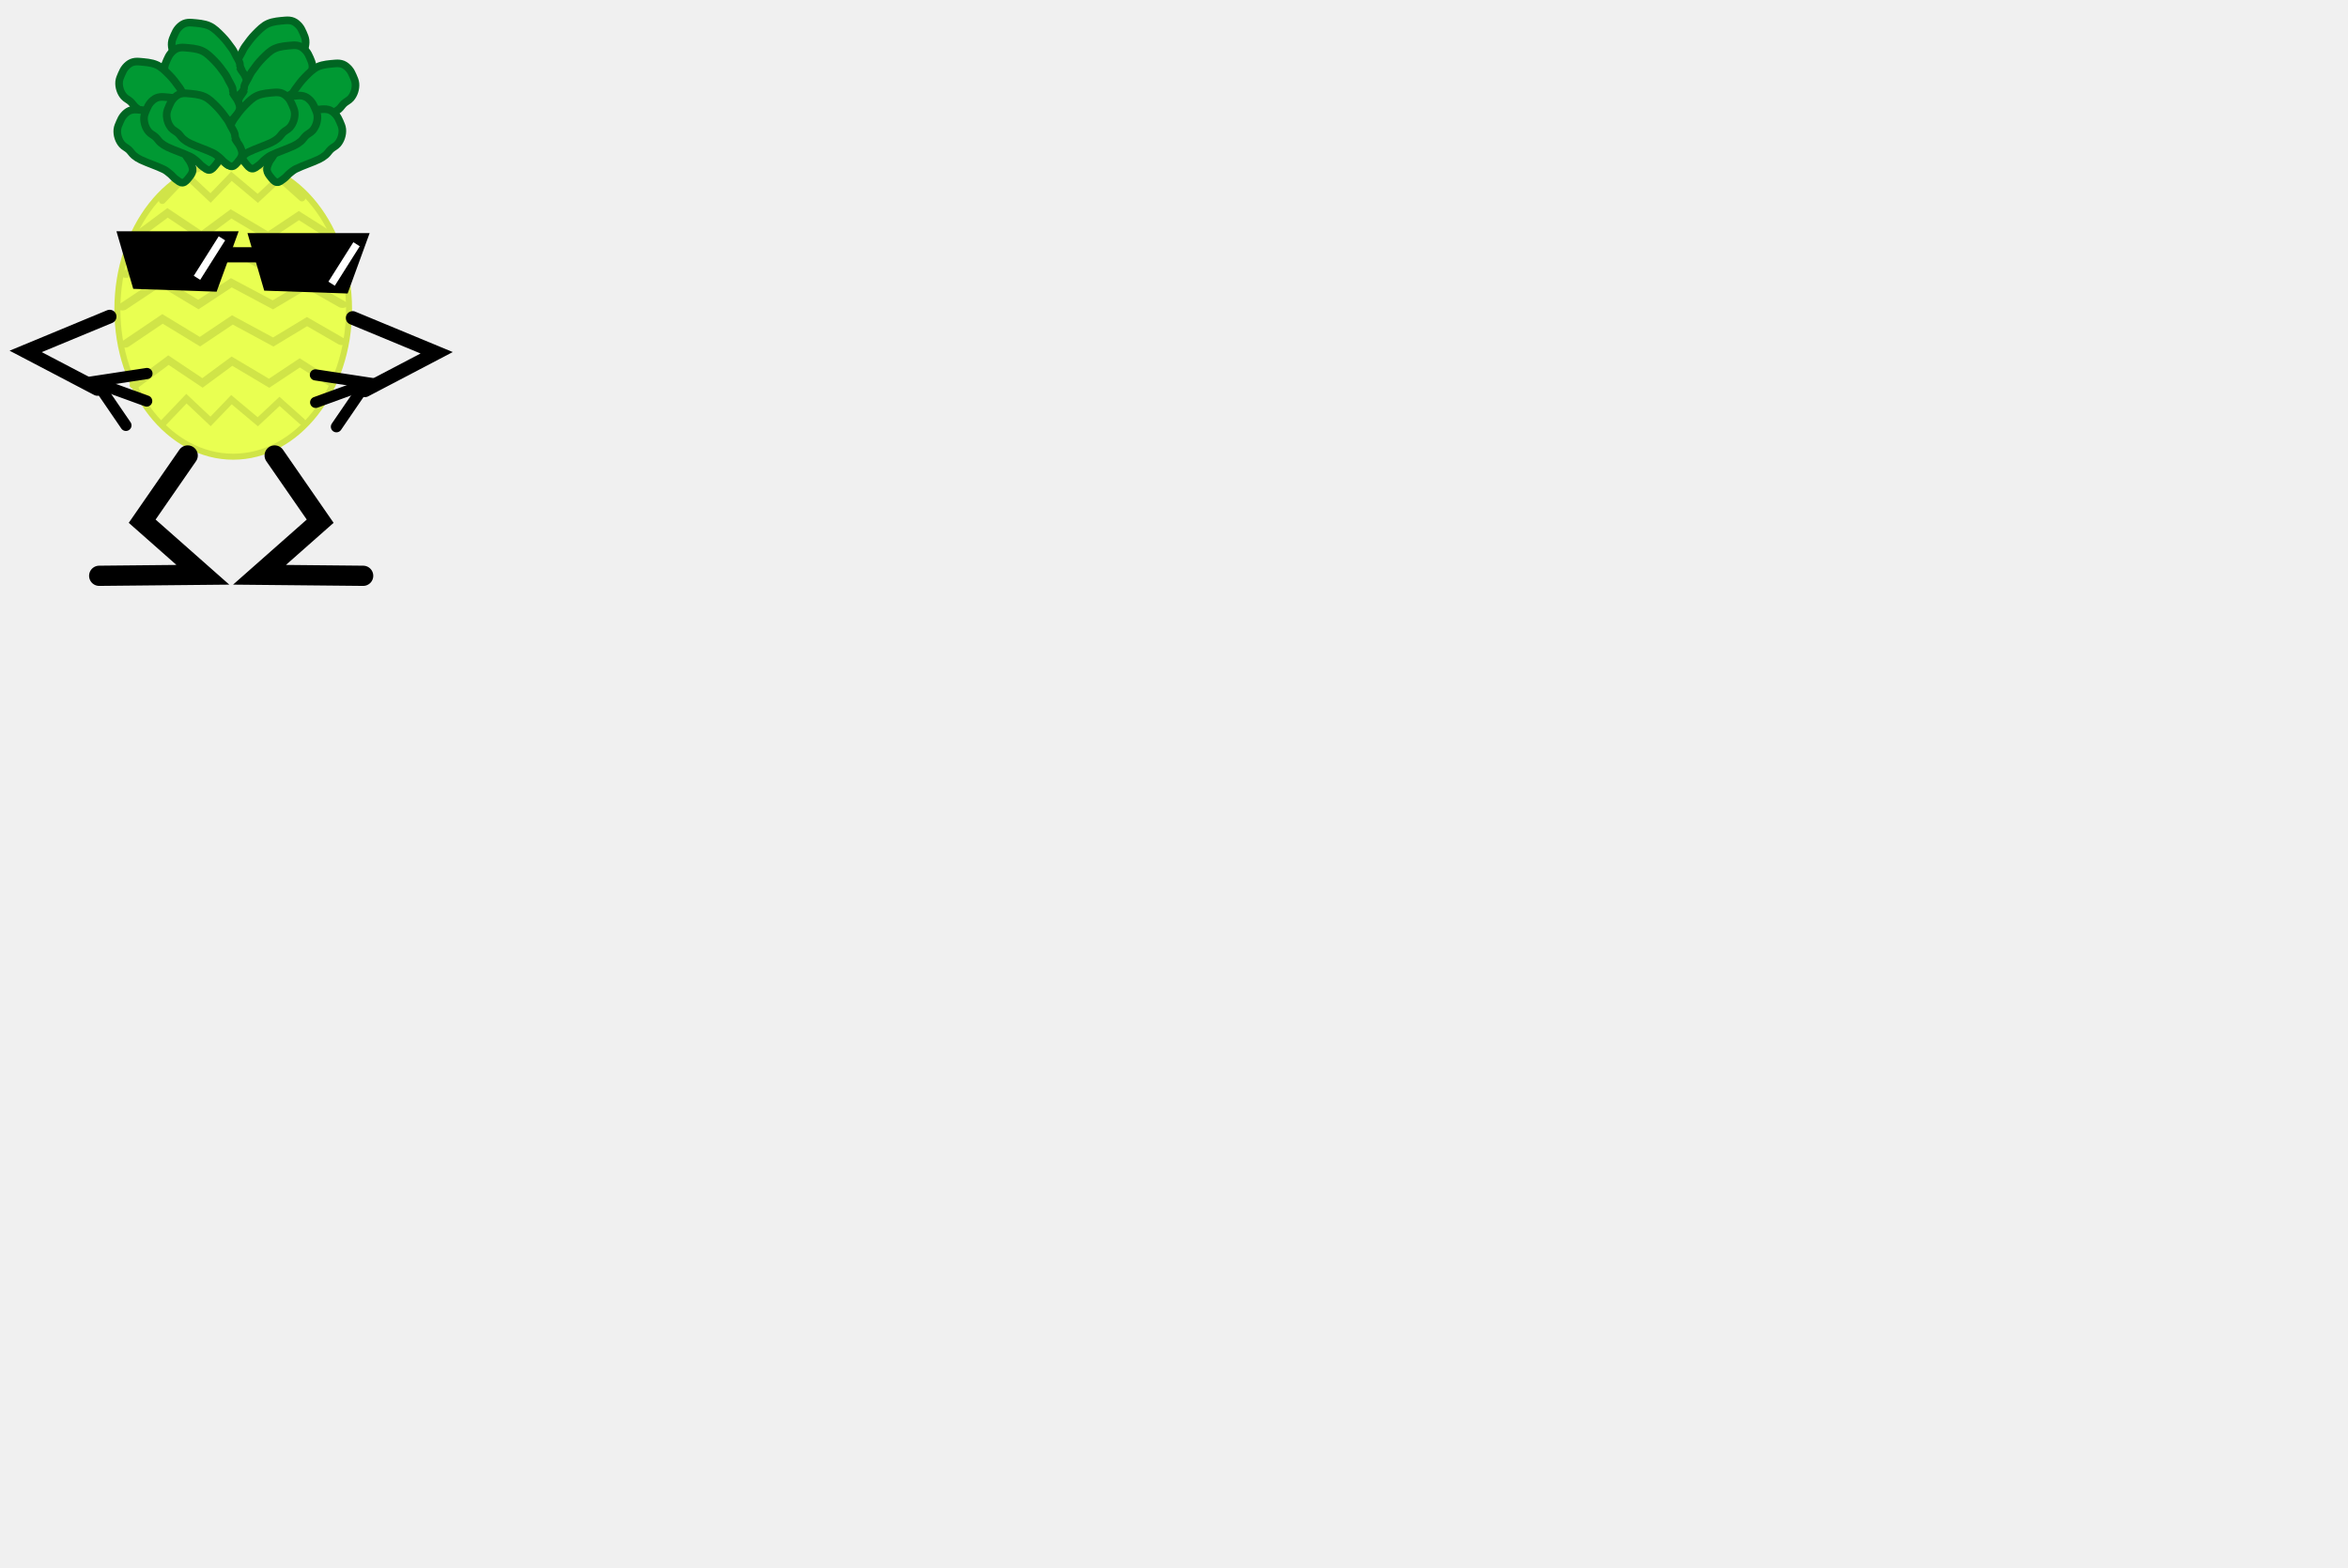
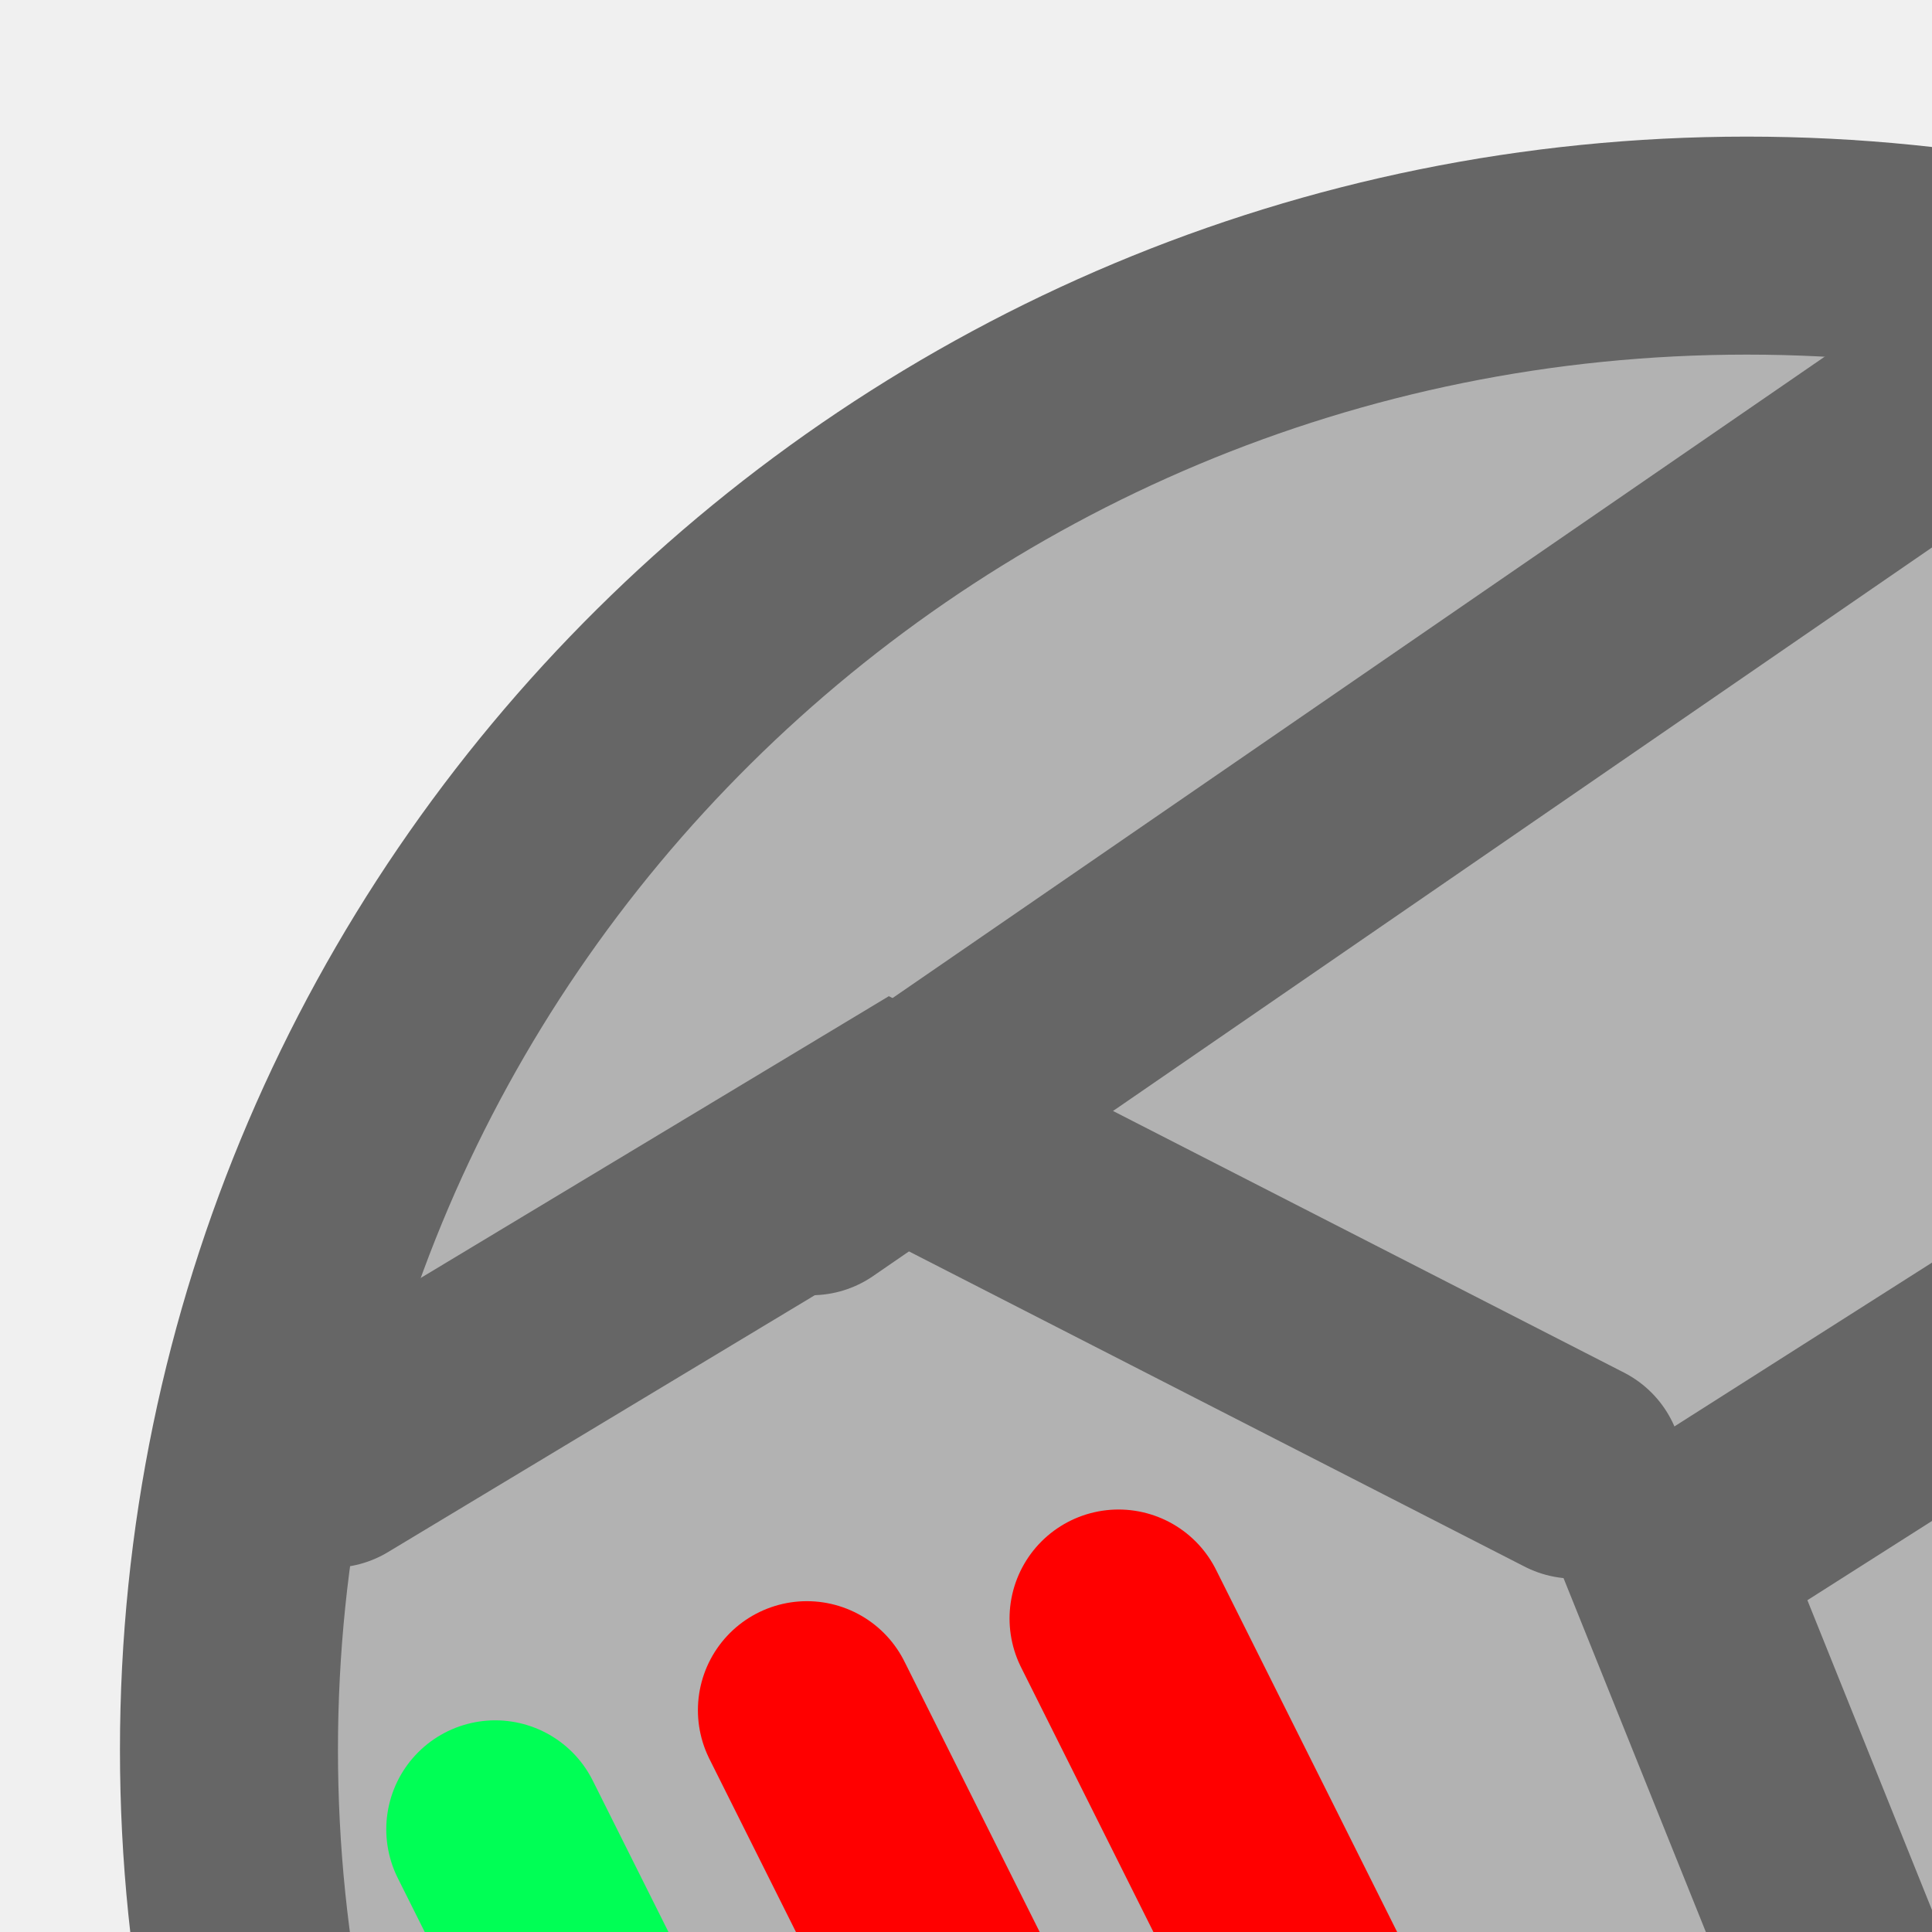
- <svg xmlns="http://www.w3.org/2000/svg" version="1.1" width="259" height="173" viewBox="-1 -1 259 173">
-   <path id="ID0.8365832129493356" fill="none" stroke="#666666" stroke-width="2" stroke-linecap="round" d="M 177.350 190 " transform="matrix(1, 0, 0, 1, -240, -211)" />
-   <path id="ID0.8365832129493356" fill="none" stroke="#666666" stroke-width="2" stroke-linecap="round" d="M 177.350 190 " transform="matrix(1, 0, 0, 1, -398, -277)" />
-   <path id="ID0.8365832129493356" fill="none" stroke="#666666" stroke-width="2" stroke-linecap="round" d="M 177.350 190 " transform="matrix(1, 0, 0, 1, -359, -118)" />
-   <path id="ID0.8365832129493356" fill="none" stroke="#666666" stroke-width="2" stroke-linecap="round" d="M 177.350 190 " transform="matrix(1, 0, 0, 1, -244, -321)" />
-   <path id="ID0.8365832129493356" fill="none" stroke="#666666" stroke-width="2" stroke-linecap="round" d="M 177.350 190 " transform="matrix(1, 0, 0, 1, -53, -70)" />
-   <path id="ID0.8365832129493356" fill="none" stroke="#666666" stroke-width="2" stroke-linecap="round" d="M 177.350 190 " transform="matrix(1, 0, 0, 1, -238, -148)" />
-   <path id="ID0.8365832129493356" fill="none" stroke="#666666" stroke-width="2" stroke-linecap="round" d="M 177.350 190 " transform="matrix(1, 0, 0, 1, -39, -78)" />
-   <path id="ID0.8365832129493356" fill="none" stroke="#666666" stroke-width="2" stroke-linecap="round" d="M 177.350 190 " transform="matrix(1, 0, 0, 1, -250, -68)" />
-   <g id="ID0.1351962462067604" transform="matrix(1, 0, 0, 1, -217, -141)">
-     <path id="ID0.5099258632399142" fill="#009933" stroke="#006622" stroke-width="2" stroke-linecap="round" d="M 232 176 C 231.209 174.762 231.462 174.349 231.350 174 C 231.121 173.291 230.697 172.659 230.350 172 C 230.031 171.393 229.750 170.757 229.350 170.200 C 228.514 169.036 227.663 167.863 226.650 166.850 C 225.653 165.853 224.639 164.771 223.350 164.200 C 221.926 163.569 220.301 163.491 218.750 163.350 C 218.082 163.289 217.370 163.342 216.750 163.600 C 216.126 163.860 215.593 164.339 215.150 164.850 C 214.710 165.357 214.420 165.986 214.150 166.600 C 213.868 167.241 213.568 167.903 213.500 168.600 C 213.432 169.301 213.535 170.029 213.750 170.700 C 213.959 171.353 214.299 171.983 214.750 172.500 C 215.234 173.054 215.958 173.352 216.500 173.850 C 216.995 174.305 217.336 174.917 217.850 175.350 C 218.394 175.808 219.006 176.199 219.650 176.500 C 221.610 177.417 223.699 178.063 225.650 179 C 226.275 179.300 226.812 179.763 227.350 180.200 C 227.880 180.631 228.289 181.209 228.850 181.600 C 229.400 181.983 229.984 182.578 230.650 182.500 C 231.332 182.420 231.813 181.729 232.250 181.200 C 232.696 180.660 233.160 180.044 233.250 179.350 C 233.338 178.669 233.030 177.977 232.750 177.350 C 232.390 176.544 231.690 175.914 231.350 175.100 Z " transform="matrix(-0.4205758, 0, 0, 0.4205758, 339.5, 73.55)" />
-     <path id="ID0.5099258632399142" fill="#009933" stroke="#006622" stroke-width="2" stroke-linecap="round" d="M 232 176 C 231.209 174.762 231.462 174.349 231.350 174 C 231.121 173.291 230.697 172.659 230.350 172 C 230.031 171.393 229.750 170.757 229.350 170.200 C 228.514 169.036 227.663 167.863 226.650 166.850 C 225.653 165.853 224.639 164.771 223.350 164.200 C 221.926 163.569 220.301 163.491 218.750 163.350 C 218.082 163.289 217.370 163.342 216.750 163.600 C 216.126 163.860 215.593 164.339 215.150 164.850 C 214.710 165.357 214.420 165.986 214.150 166.600 C 213.868 167.241 213.568 167.903 213.500 168.600 C 213.432 169.301 213.535 170.029 213.750 170.700 C 213.959 171.353 214.299 171.983 214.750 172.500 C 215.234 173.054 215.958 173.352 216.500 173.850 C 216.995 174.305 217.336 174.917 217.850 175.350 C 218.394 175.808 219.006 176.199 219.650 176.500 C 221.610 177.417 223.699 178.063 225.650 179 C 226.275 179.300 226.812 179.763 227.350 180.200 C 227.880 180.631 228.289 181.209 228.850 181.600 C 229.400 181.983 229.984 182.578 230.650 182.500 C 231.332 182.420 231.813 181.729 232.250 181.200 C 232.696 180.660 233.160 180.044 233.250 179.350 C 233.338 178.669 233.030 177.977 232.750 177.350 C 232.390 176.544 231.690 175.914 231.350 175.100 Z " transform="matrix(0.4205758, 0, 0, 0.4205758, 145.15, 73.8)" />
-     <path id="ID0.5099258632399142" fill="#009933" stroke="#006622" stroke-width="2" stroke-linecap="round" d="M 232 176 C 231.209 174.762 231.462 174.349 231.350 174 C 231.121 173.291 230.697 172.659 230.350 172 C 230.031 171.393 229.750 170.757 229.350 170.200 C 228.514 169.036 227.663 167.863 226.650 166.850 C 225.653 165.853 224.639 164.771 223.350 164.200 C 221.926 163.569 220.301 163.491 218.750 163.350 C 218.082 163.289 217.370 163.342 216.750 163.600 C 216.126 163.860 215.593 164.339 215.150 164.850 C 214.710 165.357 214.420 165.986 214.150 166.600 C 213.868 167.241 213.568 167.903 213.500 168.600 C 213.432 169.301 213.535 170.029 213.750 170.700 C 213.959 171.353 214.299 171.983 214.750 172.500 C 215.234 173.054 215.958 173.352 216.500 173.850 C 216.995 174.305 217.336 174.917 217.850 175.350 C 218.394 175.808 219.006 176.199 219.650 176.500 C 221.610 177.417 223.699 178.063 225.650 179 C 226.275 179.300 226.812 179.763 227.350 180.200 C 227.880 180.631 228.289 181.209 228.850 181.600 C 229.400 181.983 229.984 182.578 230.650 182.500 C 231.332 182.420 231.813 181.729 232.250 181.200 C 232.696 180.660 233.160 180.044 233.250 179.350 C 233.338 178.669 233.030 177.977 232.750 177.350 C 232.390 176.544 231.690 175.914 231.350 175.100 Z " transform="matrix(-0.4205758, 0, 0, 0.4205758, 340.25, 76.3)" />
-     <path id="ID0.5099258632399142" fill="#009933" stroke="#006622" stroke-width="2" stroke-linecap="round" d="M 232 176 C 231.209 174.762 231.462 174.349 231.350 174 C 231.121 173.291 230.697 172.659 230.350 172 C 230.031 171.393 229.750 170.757 229.350 170.200 C 228.514 169.036 227.663 167.863 226.650 166.850 C 225.653 165.853 224.639 164.771 223.350 164.200 C 221.926 163.569 220.301 163.491 218.750 163.350 C 218.082 163.289 217.370 163.342 216.750 163.600 C 216.126 163.860 215.593 164.339 215.150 164.850 C 214.710 165.357 214.420 165.986 214.150 166.600 C 213.868 167.241 213.568 167.903 213.500 168.600 C 213.432 169.301 213.535 170.029 213.750 170.700 C 213.959 171.353 214.299 171.983 214.750 172.500 C 215.234 173.054 215.958 173.352 216.500 173.850 C 216.995 174.305 217.336 174.917 217.850 175.350 C 218.394 175.808 219.006 176.199 219.650 176.500 C 221.610 177.417 223.699 178.063 225.650 179 C 226.275 179.300 226.812 179.763 227.350 180.200 C 227.880 180.631 228.289 181.209 228.850 181.600 C 229.400 181.983 229.984 182.578 230.650 182.500 C 231.332 182.420 231.813 181.729 232.250 181.200 C 232.696 180.660 233.160 180.044 233.250 179.350 C 233.338 178.669 233.030 177.977 232.750 177.350 C 232.390 176.544 231.690 175.914 231.350 175.100 Z " transform="matrix(0.4205758, 0, 0, 0.4205758, 144.35, 76.55)" />
-     <path id="ID0.5099258632399142" fill="#009933" stroke="#006622" stroke-width="2" stroke-linecap="round" d="M 232 176 C 231.209 174.762 231.462 174.349 231.350 174 C 231.121 173.291 230.697 172.659 230.350 172 C 230.031 171.393 229.750 170.757 229.350 170.200 C 228.514 169.036 227.663 167.863 226.650 166.850 C 225.653 165.853 224.639 164.771 223.350 164.200 C 221.926 163.569 220.301 163.491 218.750 163.350 C 218.082 163.289 217.370 163.342 216.750 163.600 C 216.126 163.860 215.593 164.339 215.150 164.850 C 214.710 165.357 214.420 165.986 214.150 166.600 C 213.868 167.241 213.568 167.903 213.500 168.600 C 213.432 169.301 213.535 170.029 213.750 170.700 C 213.959 171.353 214.299 171.983 214.750 172.500 C 215.234 173.054 215.958 173.352 216.500 173.850 C 216.995 174.305 217.336 174.917 217.850 175.350 C 218.394 175.808 219.006 176.199 219.650 176.500 C 221.610 177.417 223.699 178.063 225.650 179 C 226.275 179.300 226.812 179.763 227.350 180.200 C 227.880 180.631 228.289 181.209 228.850 181.600 C 229.400 181.983 229.984 182.578 230.650 182.500 C 231.332 182.420 231.813 181.729 232.250 181.200 C 232.696 180.660 233.160 180.044 233.250 179.350 C 233.338 178.669 233.030 177.977 232.750 177.350 C 232.390 176.544 231.690 175.914 231.350 175.100 Z " transform="matrix(0.4205758, 0, 0, 0.4205758, 139.35, 78.1)" />
-     <path id="ID0.5099258632399142" fill="#009933" stroke="#006622" stroke-width="2" stroke-linecap="round" d="M 232 176 C 231.209 174.762 231.462 174.349 231.350 174 C 231.121 173.291 230.697 172.659 230.350 172 C 230.031 171.393 229.750 170.757 229.350 170.200 C 228.514 169.036 227.663 167.863 226.650 166.850 C 225.653 165.853 224.639 164.771 223.350 164.200 C 221.926 163.569 220.301 163.491 218.750 163.350 C 218.082 163.289 217.370 163.342 216.750 163.600 C 216.126 163.860 215.593 164.339 215.150 164.850 C 214.710 165.357 214.420 165.986 214.150 166.600 C 213.868 167.241 213.568 167.903 213.500 168.600 C 213.432 169.301 213.535 170.029 213.750 170.700 C 213.959 171.353 214.299 171.983 214.750 172.500 C 215.234 173.054 215.958 173.352 216.500 173.850 C 216.995 174.305 217.336 174.917 217.850 175.350 C 218.394 175.808 219.006 176.199 219.650 176.500 C 221.610 177.417 223.699 178.063 225.650 179 C 226.275 179.300 226.812 179.763 227.350 180.200 C 227.880 180.631 228.289 181.209 228.850 181.600 C 229.400 181.983 229.984 182.578 230.650 182.500 C 231.332 182.420 231.813 181.729 232.250 181.200 C 232.696 180.660 233.160 180.044 233.250 179.350 C 233.338 178.669 233.030 177.977 232.750 177.350 C 232.390 176.544 231.690 175.914 231.350 175.100 Z " transform="matrix(-0.4205758, 0, 0, 0.4205758, 345, 78.3)" />
-     <path id="ID0.22532706055790186" fill="#E9FF51" stroke="#D0E448" stroke-width="2" d="M 239.500 153 C 250.122 153 259.747 158.491 266.716 167.361 C 273.686 176.231 278 188.481 278 202 C 278 215.519 273.686 227.769 266.716 236.639 C 259.747 245.509 250.122 251 239.500 251 C 228.878 251 219.253 245.509 212.284 236.639 C 205.314 227.769 201 215.519 201 202 C 201 188.481 205.314 176.231 212.284 167.361 C 219.253 158.491 228.878 153 239.500 153 Z " transform="matrix(-0.3318413, 0, 0, 0.3318413, 321.2, 107.1)" />
-     <path id="ID0.8235992449335754" fill="none" stroke="#D0E448" stroke-width="2" stroke-linecap="round" d="M 213.250 189.400 L 219.850 183.500 L 226.250 189.500 L 234 183 L 240.150 189.400 L 247.250 182.700 L 254.350 190.150 " transform="matrix(-0.3748667, 0, 0, 0.3748667, 329.25, 90.85)" />
-     <path id="ID0.5099258632399142" fill="#009933" stroke="#006622" stroke-width="2" stroke-linecap="round" d="M 232 176 C 231.209 174.762 231.462 174.349 231.350 174 C 231.121 173.291 230.697 172.659 230.350 172 C 230.031 171.393 229.750 170.757 229.350 170.200 C 228.514 169.036 227.663 167.863 226.650 166.850 C 225.653 165.853 224.639 164.771 223.350 164.200 C 221.926 163.569 220.301 163.491 218.750 163.350 C 218.082 163.289 217.370 163.342 216.750 163.600 C 216.126 163.860 215.593 164.339 215.150 164.850 C 214.710 165.357 214.420 165.986 214.150 166.600 C 213.868 167.241 213.568 167.903 213.500 168.600 C 213.432 169.301 213.535 170.029 213.750 170.700 C 213.959 171.353 214.299 171.983 214.750 172.500 C 215.234 173.054 215.958 173.352 216.500 173.850 C 216.995 174.305 217.336 174.917 217.850 175.350 C 218.394 175.808 219.006 176.199 219.650 176.500 C 221.610 177.417 223.699 178.063 225.650 179 C 226.275 179.300 226.812 179.763 227.350 180.200 C 227.880 180.631 228.289 181.209 228.850 181.600 C 229.400 181.983 229.984 182.578 230.650 182.500 C 231.332 182.420 231.813 181.729 232.250 181.200 C 232.696 180.660 233.160 180.044 233.250 179.350 C 233.338 178.669 233.030 177.977 232.750 177.350 C 232.390 176.544 231.690 175.914 231.350 175.100 Z " transform="matrix(-0.4205758, 0, 0, 0.4205758, 343.55, 83.35)" />
-     <path id="ID0.5099258632399142" fill="#009933" stroke="#006622" stroke-width="2" stroke-linecap="round" d="M 232 176 C 231.209 174.762 231.462 174.349 231.350 174 C 231.121 173.291 230.697 172.659 230.350 172 C 230.031 171.393 229.750 170.757 229.350 170.200 C 228.514 169.036 227.663 167.863 226.650 166.850 C 225.653 165.853 224.639 164.771 223.350 164.200 C 221.926 163.569 220.301 163.491 218.750 163.350 C 218.082 163.289 217.370 163.342 216.750 163.600 C 216.126 163.860 215.593 164.339 215.150 164.850 C 214.710 165.357 214.420 165.986 214.150 166.600 C 213.868 167.241 213.568 167.903 213.500 168.600 C 213.432 169.301 213.535 170.029 213.750 170.700 C 213.959 171.353 214.299 171.983 214.750 172.500 C 215.234 173.054 215.958 173.352 216.500 173.850 C 216.995 174.305 217.336 174.917 217.850 175.350 C 218.394 175.808 219.006 176.199 219.650 176.500 C 221.610 177.417 223.699 178.063 225.650 179 C 226.275 179.300 226.812 179.763 227.350 180.200 C 227.880 180.631 228.289 181.209 228.850 181.600 C 229.400 181.983 229.984 182.578 230.650 182.500 C 231.332 182.420 231.813 181.729 232.250 181.200 C 232.696 180.660 233.160 180.044 233.250 179.350 C 233.338 178.669 233.030 177.977 232.750 177.350 C 232.390 176.544 231.690 175.914 231.350 175.100 Z " transform="matrix(0.4205758, 0, 0, 0.4205758, 139.15, 83.4)" />
-     <path id="ID0.5099258632399142" fill="#009933" stroke="#006622" stroke-width="2" stroke-linecap="round" d="M 232 176 C 231.209 174.762 231.462 174.349 231.350 174 C 231.121 173.291 230.697 172.659 230.350 172 C 230.031 171.393 229.750 170.757 229.350 170.200 C 228.514 169.036 227.663 167.863 226.650 166.850 C 225.653 165.853 224.639 164.771 223.350 164.200 C 221.926 163.569 220.301 163.491 218.750 163.350 C 218.082 163.289 217.370 163.342 216.750 163.600 C 216.126 163.860 215.593 164.339 215.150 164.850 C 214.710 165.357 214.420 165.986 214.150 166.600 C 213.868 167.241 213.568 167.903 213.500 168.600 C 213.432 169.301 213.535 170.029 213.750 170.700 C 213.959 171.353 214.299 171.983 214.750 172.500 C 215.234 173.054 215.958 173.352 216.500 173.850 C 216.995 174.305 217.336 174.917 217.850 175.350 C 218.394 175.808 219.006 176.199 219.650 176.500 C 221.610 177.417 223.699 178.063 225.650 179 C 226.275 179.300 226.812 179.763 227.350 180.200 C 227.880 180.631 228.289 181.209 228.850 181.600 C 229.400 181.983 229.984 182.578 230.650 182.500 C 231.332 182.420 231.813 181.729 232.250 181.200 C 232.696 180.660 233.160 180.044 233.250 179.350 C 233.338 178.669 233.030 177.977 232.750 177.350 C 232.390 176.544 231.690 175.914 231.350 175.100 Z " transform="matrix(-0.4205758, 0, 0, 0.4205758, 340.8, 81.85)" />
-     <path id="ID0.5099258632399142" fill="#009933" stroke="#006622" stroke-width="2" stroke-linecap="round" d="M 232 176 C 231.209 174.762 231.462 174.349 231.350 174 C 231.121 173.291 230.697 172.659 230.350 172 C 230.031 171.393 229.750 170.757 229.350 170.200 C 228.514 169.036 227.663 167.863 226.650 166.850 C 225.653 165.853 224.639 164.771 223.350 164.200 C 221.926 163.569 220.301 163.491 218.750 163.350 C 218.082 163.289 217.370 163.342 216.750 163.600 C 216.126 163.860 215.593 164.339 215.150 164.850 C 214.710 165.357 214.420 165.986 214.150 166.600 C 213.868 167.241 213.568 167.903 213.500 168.600 C 213.432 169.301 213.535 170.029 213.750 170.700 C 213.959 171.353 214.299 171.983 214.750 172.500 C 215.234 173.054 215.958 173.352 216.500 173.850 C 216.995 174.305 217.336 174.917 217.850 175.350 C 218.394 175.808 219.006 176.199 219.650 176.500 C 221.610 177.417 223.699 178.063 225.650 179 C 226.275 179.300 226.812 179.763 227.350 180.200 C 227.880 180.631 228.289 181.209 228.850 181.600 C 229.400 181.983 229.984 182.578 230.650 182.500 C 231.332 182.420 231.813 181.729 232.250 181.200 C 232.696 180.660 233.160 180.044 233.250 179.350 C 233.338 178.669 233.030 177.977 232.750 177.350 C 232.390 176.544 231.690 175.914 231.350 175.100 Z " transform="matrix(0.4205758, 0, 0, 0.4205758, 142.1, 82)" />
-     <path id="ID0.5099258632399142" fill="#009933" stroke="#006622" stroke-width="2" stroke-linecap="round" d="M 232 176 C 231.209 174.762 231.462 174.349 231.350 174 C 231.121 173.291 230.697 172.659 230.350 172 C 230.031 171.393 229.750 170.757 229.350 170.200 C 228.514 169.036 227.663 167.863 226.650 166.850 C 225.653 165.853 224.639 164.771 223.350 164.200 C 221.926 163.569 220.301 163.491 218.750 163.350 C 218.082 163.289 217.370 163.342 216.750 163.600 C 216.126 163.860 215.593 164.339 215.150 164.850 C 214.710 165.357 214.420 165.986 214.150 166.600 C 213.868 167.241 213.568 167.903 213.500 168.600 C 213.432 169.301 213.535 170.029 213.750 170.700 C 213.959 171.353 214.299 171.983 214.750 172.500 C 215.234 173.054 215.958 173.352 216.500 173.850 C 216.995 174.305 217.336 174.917 217.850 175.350 C 218.394 175.808 219.006 176.199 219.650 176.500 C 221.610 177.417 223.699 178.063 225.650 179 C 226.275 179.300 226.812 179.763 227.350 180.200 C 227.880 180.631 228.289 181.209 228.850 181.600 C 229.400 181.983 229.984 182.578 230.650 182.500 C 231.332 182.420 231.813 181.729 232.250 181.200 C 232.696 180.660 233.160 180.044 233.250 179.350 C 233.338 178.669 233.030 177.977 232.750 177.350 C 232.390 176.544 231.690 175.914 231.350 175.100 Z " transform="matrix(-0.4205758, 0, 0, 0.4205758, 338.3, 81.5)" />
-     <path id="ID0.5099258632399142" fill="#009933" stroke="#006622" stroke-width="2" stroke-linecap="round" d="M 232 176 C 231.209 174.762 231.462 174.349 231.350 174 C 231.121 173.291 230.697 172.659 230.350 172 C 230.031 171.393 229.750 170.757 229.350 170.200 C 228.514 169.036 227.663 167.863 226.650 166.850 C 225.653 165.853 224.639 164.771 223.350 164.200 C 221.926 163.569 220.301 163.491 218.750 163.350 C 218.082 163.289 217.370 163.342 216.750 163.600 C 216.126 163.860 215.593 164.339 215.150 164.850 C 214.710 165.357 214.420 165.986 214.150 166.600 C 213.868 167.241 213.568 167.903 213.500 168.600 C 213.432 169.301 213.535 170.029 213.750 170.700 C 213.959 171.353 214.299 171.983 214.750 172.500 C 215.234 173.054 215.958 173.352 216.500 173.850 C 216.995 174.305 217.336 174.917 217.850 175.350 C 218.394 175.808 219.006 176.199 219.650 176.500 C 221.610 177.417 223.699 178.063 225.650 179 C 226.275 179.300 226.812 179.763 227.350 180.200 C 227.880 180.631 228.289 181.209 228.850 181.600 C 229.400 181.983 229.984 182.578 230.650 182.500 C 231.332 182.420 231.813 181.729 232.250 181.200 C 232.696 180.660 233.160 180.044 233.250 179.350 C 233.338 178.669 233.030 177.977 232.750 177.350 C 232.390 176.544 231.690 175.914 231.350 175.100 Z " transform="matrix(0.4205758, 0, 0, 0.4205758, 144.6, 81.6)" />
-     <path id="ID0.8235992449335754" fill="none" stroke="#D0E448" stroke-width="2" stroke-linecap="round" d="M 213.250 189.400 L 219.850 183.500 L 226.250 189.500 L 234 183 L 240.150 189.400 L 247.250 182.700 L 254.350 190.150 " transform="matrix(-0.3748667, 0, 0, 0.3748667, 329.25, 115.5)" />
-     <path id="ID0.8235992449335754" fill="none" stroke="#D0E448" stroke-width="2" stroke-linecap="round" d="M 213.250 189.400 L 219.850 183.500 L 226.250 189.500 L 234 183 L 240.150 189.400 L 247.250 182.700 L 254.350 190.150 " transform="matrix(-0.5286913, 0, 0, 0.3748667, 365.3, 111.25)" />
-     <path id="ID0.8235992449335754" fill="none" stroke="#D0E448" stroke-width="2" stroke-linecap="round" d="M 213.250 189.400 L 219.850 183.500 L 226.250 189.500 L 234 183 L 240.150 189.400 L 247.250 182.700 L 254.350 190.150 " transform="matrix(-0.5816897, 0, 0, 0.3748667, 377.75, 106.7)" />
-     <path id="ID0.8235992449335754" fill="none" stroke="#D0E448" stroke-width="2" stroke-linecap="round" d="M 213.250 189.400 L 219.850 183.500 L 226.250 189.500 L 234 183 L 240.150 189.400 L 247.250 182.700 L 254.350 190.150 " transform="matrix(-0.5907382, 0, 0, 0.3748667, 379.75, 102.6)" />
-     <path id="ID0.8235992449335754" fill="none" stroke="#D0E448" stroke-width="2" stroke-linecap="round" d="M 213.250 189.400 L 219.850 183.500 L 226.250 189.500 L 234 183 L 240.150 189.400 L 247.250 182.700 L 254.350 190.150 " transform="matrix(-0.5816897, 0, 0, 0.3748667, 377.85, 99)" />
-     <path id="ID0.8235992449335754" fill="none" stroke="#D0E448" stroke-width="2" stroke-linecap="round" d="M 213.250 189.400 L 219.850 183.500 L 226.250 189.500 L 234 183 L 240.150 189.400 L 247.250 182.700 L 254.350 190.150 " transform="matrix(-0.5286913, 0, 0, 0.3748667, 365.2, 95)" />
-     <path id="ID0.6061547710560262" fill="#000000" stroke="#000000" stroke-width="2" stroke-linecap="round" d="M 222.100 186.850 L 218.600 177.250 L 239.350 177.250 L 236.700 186.350 L 222.100 186.850 Z " transform="matrix(-0.573171, 0, 0, 0.573171, 381.25, 64.7)" />
-     <path id="ID0.6061547710560262" fill="#000000" stroke="#000000" stroke-width="2" stroke-linecap="round" d="M 222.100 186.850 L 218.600 177.250 L 239.350 177.250 L 236.700 186.350 L 222.100 186.850 Z " transform="matrix(-0.573171, 0, 0, 0.573171, 366.8, 64.5)" />
-     <path id="ID0.7489708689972758" fill="#000000" stroke="none" d="M 236.500 173.750 L 241.350 173.750 L 241.350 175.250 L 236.500 175.250 L 236.500 173.750 Z " transform="matrix(-1.115552, 0, 0, 1.115552, 509.4, -26.55)" />
-     <path id="ID0.2612604680471122" fill="#FFFFFF" stroke="none" d="M 213.200 176.650 L 215.100 176.650 L 215.100 188.350 L 213.200 188.350 L 213.200 176.650 Z " transform="matrix(-0.3722832, -0.2351866, -0.2351866, 0.3722832, 376.6, 151.55)" />
-     <path id="ID0.2612604680471122" fill="#FFFFFF" stroke="none" d="M 213.200 176.650 L 215.100 176.650 L 215.100 188.350 L 213.200 188.350 L 213.200 176.650 Z " transform="matrix(-0.3722832, -0.2351866, -0.2351866, 0.3722832, 361.75, 150.9)" />
-     <path id="ID0.6025561904534698" fill="none" stroke="#000000" stroke-width="2" stroke-linecap="round" d="M 235.850 194.350 L 231.350 200.850 L 237.350 206.150 L 227.100 206.250 " transform="matrix(-1.115552, 0, 0, 1.115552, 509.4, -26.55)" />
-     <path id="ID0.6025561904534698" fill="none" stroke="#000000" stroke-width="2" stroke-linecap="round" d="M 235.850 194.350 L 231.350 200.850 L 237.350 206.150 L 227.100 206.250 " transform="matrix(1.115552, 0, 0, 1.115552, -26.4, -26.55)" />
-     <g id="ID0.5903293360024691" transform="matrix(1, 0, 0, 1, 217, 141)">
-       <path id="ID0.7179879313334823" fill="none" stroke="#000000" stroke-width="2" stroke-linecap="round" d="M 253.200 179.750 L 265.500 184.850 L 255 190.350 " transform="matrix(-0.753175, 0, 0, 0.753175, 201.8, -101.45)" />
-       <path id="ID0.26264452934265137" fill="none" stroke="#000000" stroke-width="2" stroke-linecap="round" d="M 268.500 169.150 L 260.150 164.500 L 259.600 173.750 " transform="matrix(0.05650873, 0.6137591, 0.6137591, -0.05650873, -106.1, -109.3)" />
-       <path id="ID0.1994128692895174" fill="none" stroke="#000000" stroke-width="2" stroke-linecap="round" d="M 260.850 165.500 L 264.500 173.250 " transform="matrix(0.05650873, 0.6137591, 0.6137591, -0.05650873, -106.1, -109.3)" />
-     </g>
-     <g id="ID0.5903293360024691" transform="matrix(1, 0, 0, 1, 217, 141)">
-       <path id="ID0.7179879313334823" fill="none" stroke="#000000" stroke-width="2" stroke-linecap="round" d="M 253.200 179.750 L 265.500 184.850 L 255 190.350 " transform="matrix(0.753175, 0, 0, 0.753175, -152.8, -101.3)" />
-       <path id="ID0.26264452934265137" fill="none" stroke="#000000" stroke-width="2" stroke-linecap="round" d="M 268.500 169.150 L 260.150 164.500 L 259.600 173.750 " transform="matrix(-0.05650873, 0.6137591, -0.6137591, -0.05650873, 155.1, -109.15)" />
-       <path id="ID0.1994128692895174" fill="none" stroke="#000000" stroke-width="2" stroke-linecap="round" d="M 260.850 165.500 L 264.500 173.250 " transform="matrix(-0.05650873, 0.6137591, -0.6137591, -0.05650873, 155.1, -109.15)" />
-     </g>
+ <svg xmlns="http://www.w3.org/2000/svg" version="1.1" width="19" height="19" viewBox="-1 -1 19 19">
+   <g id="ID0.4958313135430217" transform="matrix(1.802817, 0, 0, 1.802817, -0.5, 0)">
+     <path id="ID0.06126575591042638" fill="#B2B2B2" stroke="#666666" stroke-width="2" d="M 241.175 171.100 C 245.017 171.100 248.498 172.646 251.019 175.145 C 253.540 177.643 255.100 181.093 255.100 184.900 C 255.100 188.707 253.540 192.157 251.019 194.655 C 248.498 197.154 245.017 198.700 241.175 198.700 C 237.333 198.700 233.852 197.154 231.331 194.655 C 228.810 192.157 227.250 188.707 227.250 184.900 C 227.250 181.093 228.810 177.643 231.331 175.145 C 233.852 172.646 237.333 171.100 241.175 171.100 Z " transform="matrix(0.5945946, 0, 0, 0.5945946, -134.15, -100.95)" />
+     <path id="ID0.24650624301284552" fill="none" stroke="#666666" stroke-width="2" stroke-linecap="round" d="M 250.250 171.100 L 239.400 178 L 241.250 182.600 L 237.900 191.700 " transform="matrix(0.5945946, 0, 0, 0.5945946, -133.5, -97.9)" />
+     <path id="ID0.16219489928334951" fill="none" stroke="#666666" stroke-width="2" stroke-linecap="round" d="M 241.100 185.350 L 249.250 189.350 " transform="matrix(0.5945946, 0, 0, 0.5945946, -133.5, -97.9)" />
+     <path id="ID0.42272206023335457" fill="none" stroke="#666666" stroke-width="2" stroke-linecap="round" d="M 238.500 177.200 L 232.250 174 L 227.100 177.100 " transform="matrix(0.5945946, 0, 0, 0.5945946, -133.5, -97.9)" />
+     <path id="ID0.6972105372697115" fill="none" stroke="#666666" stroke-width="2" stroke-linecap="round" d="M 242.400 167.100 L 231.500 174.600 " transform="matrix(0.5945946, 0, 0, 0.5945946, -133.5, -97.9)" />
+     <path id="ID0.22902737092226744" fill="none" stroke="#00FF55" stroke-width="2" stroke-linecap="round" d="M 228.600 180.500 L 231.100 185.500 " transform="matrix(0.5945946, 0, 0, 0.5945946, -133.5, -97.9)" />
+     <path id="ID0.22902737092226744" fill="none" stroke="#FF0000" stroke-width="2" stroke-linecap="round" d="M 228.600 180.500 L 231.100 185.500 " transform="matrix(0.5945946, 0, 0, 0.5945946, -131.8, -98.55)" />
+     <path id="ID0.22902737092226744" fill="none" stroke="#FF0000" stroke-width="2" stroke-linecap="round" d="M 228.600 180.500 L 231.100 185.500 " transform="matrix(0.5945946, 0, 0, 0.5945946, -130.1, -99.05)" />
+     <path id="ID0.9208447597920895" fill="none" stroke="#003FFF" stroke-width="2" d="M 247.700 177.850 C 248.472 177.850 249.172 178.178 249.679 178.707 C 250.186 179.237 250.500 179.968 250.500 180.775 C 250.500 181.582 250.186 182.313 249.679 182.843 C 249.172 183.372 248.472 183.700 247.700 183.700 C 246.928 183.700 246.228 183.372 245.721 182.843 C 245.214 182.313 244.900 181.582 244.900 180.775 C 244.900 179.968 245.214 179.237 245.721 178.707 C 246.228 178.178 246.928 177.850 247.700 177.850 Z " transform="matrix(0.5945946, 0, 0, 0.5945946, -133.5, -97.9)" />
  </g>
</svg>
